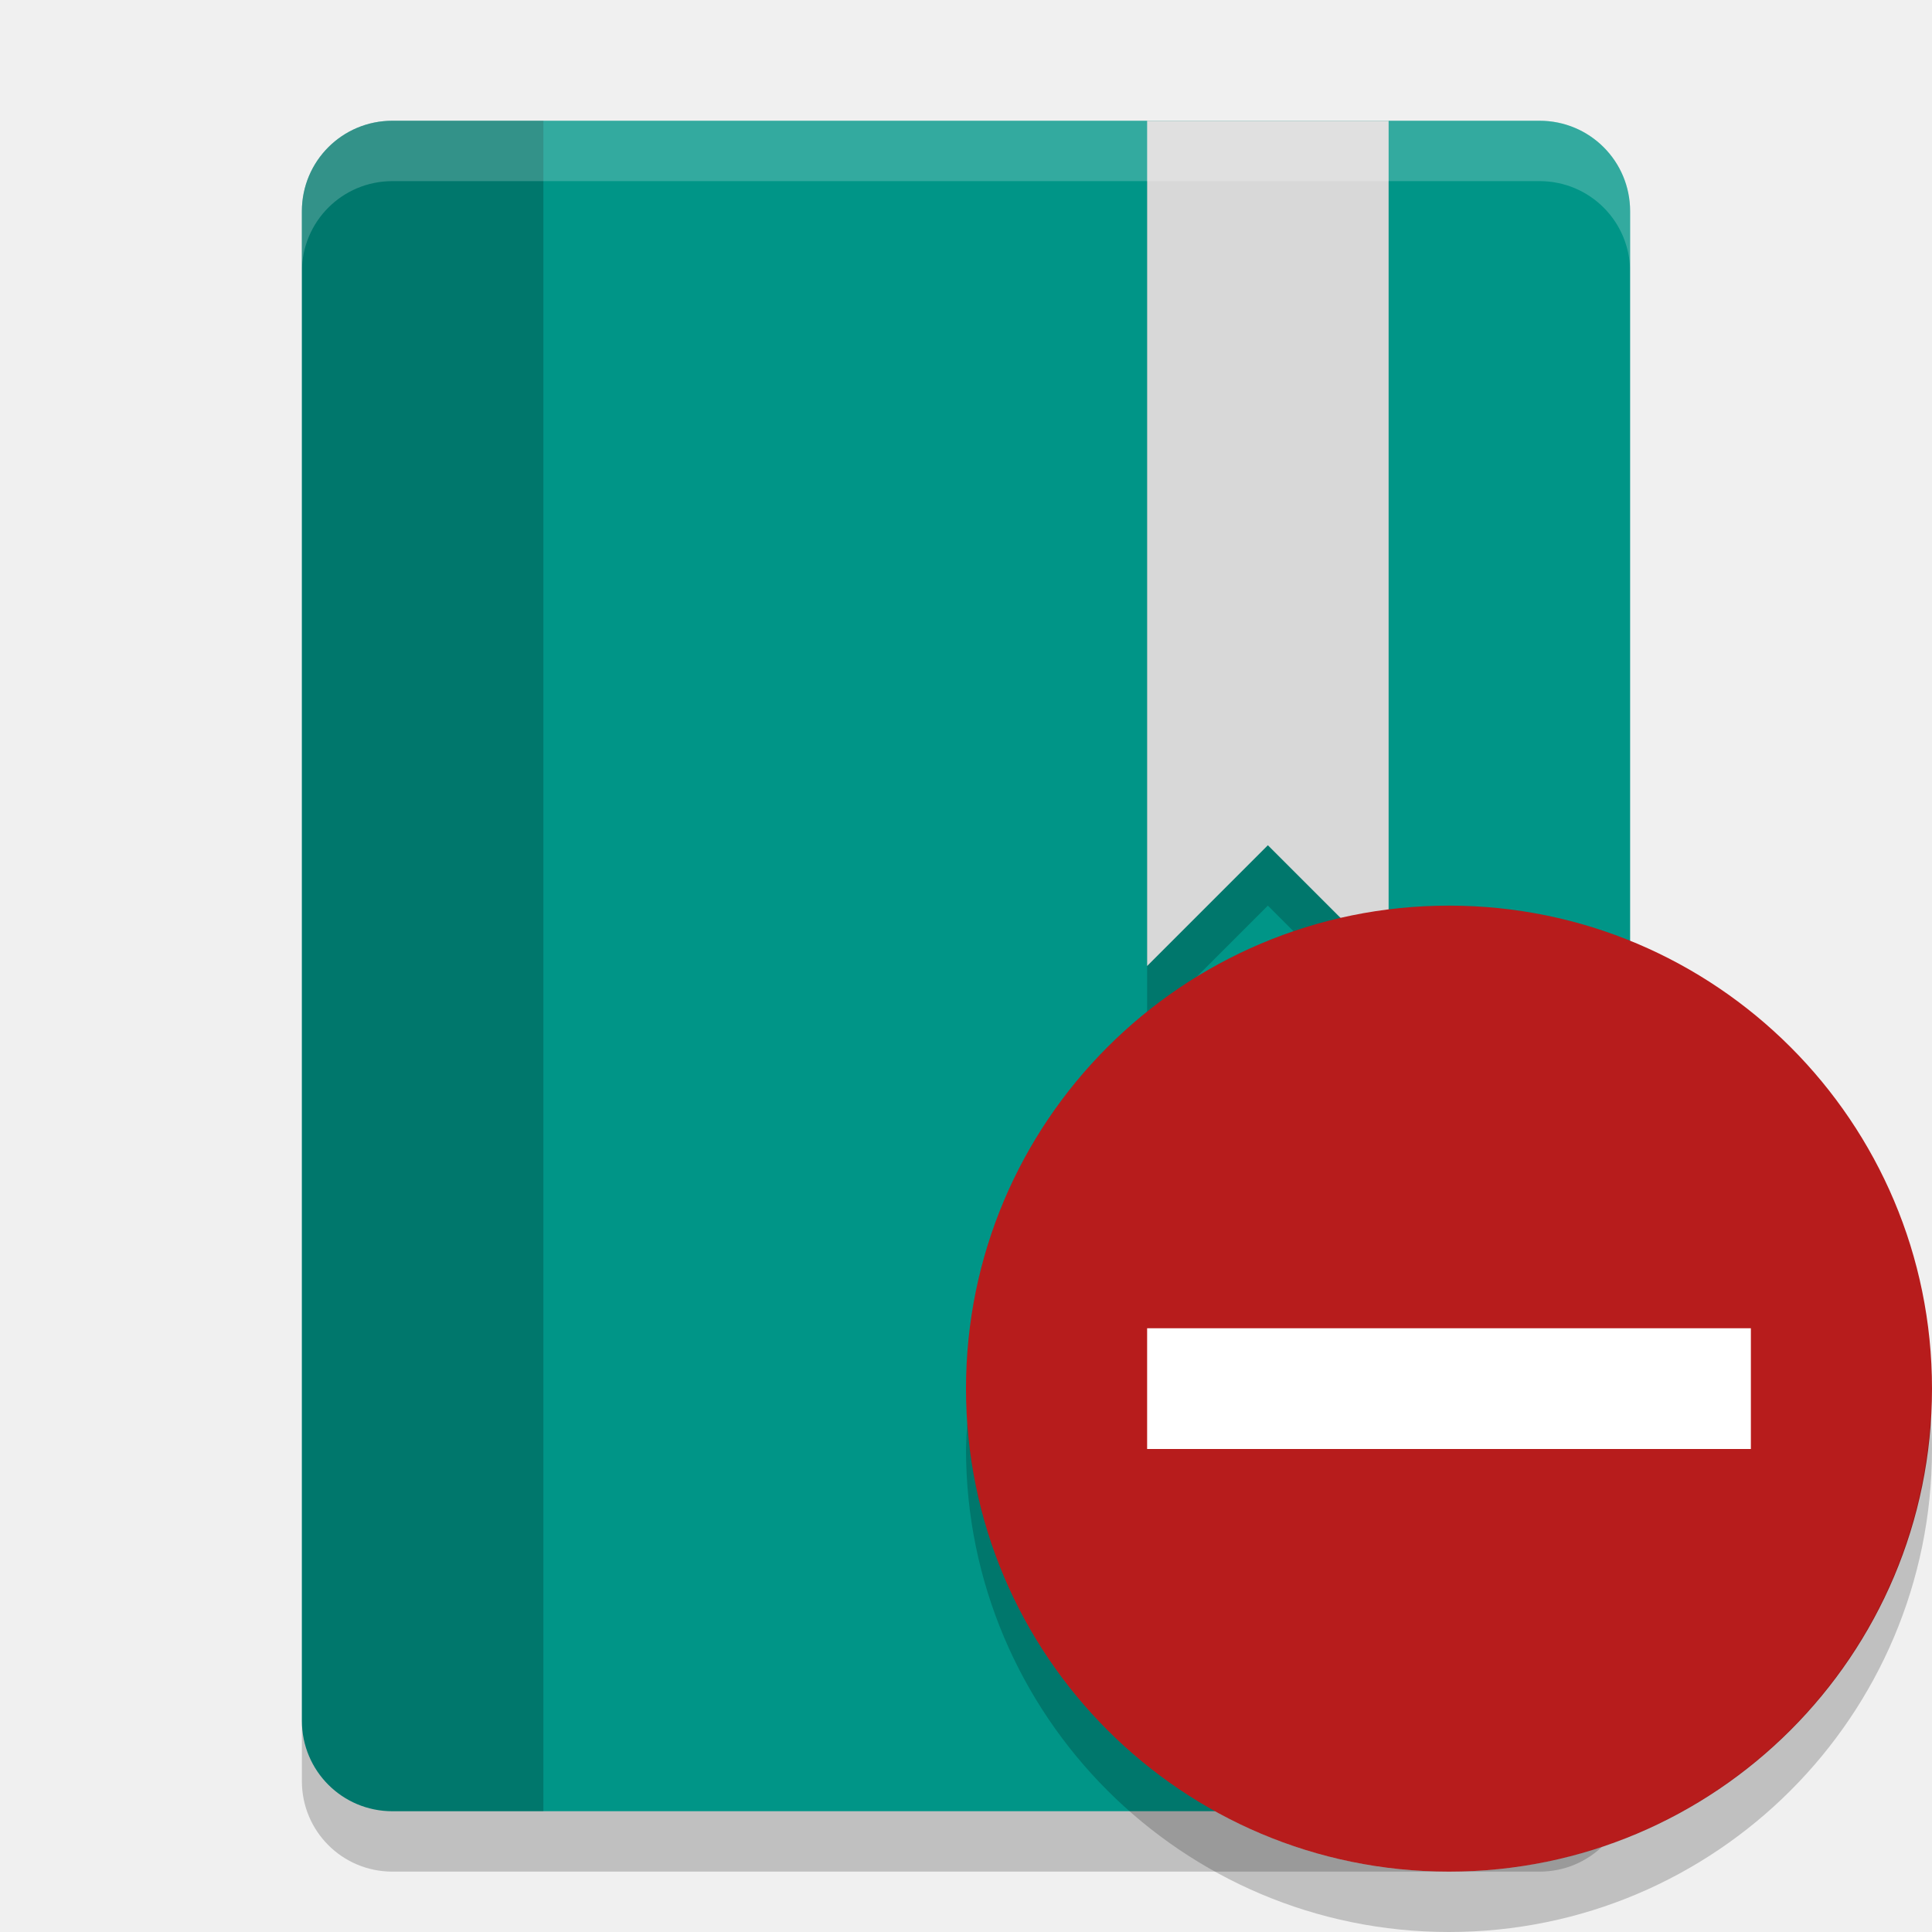
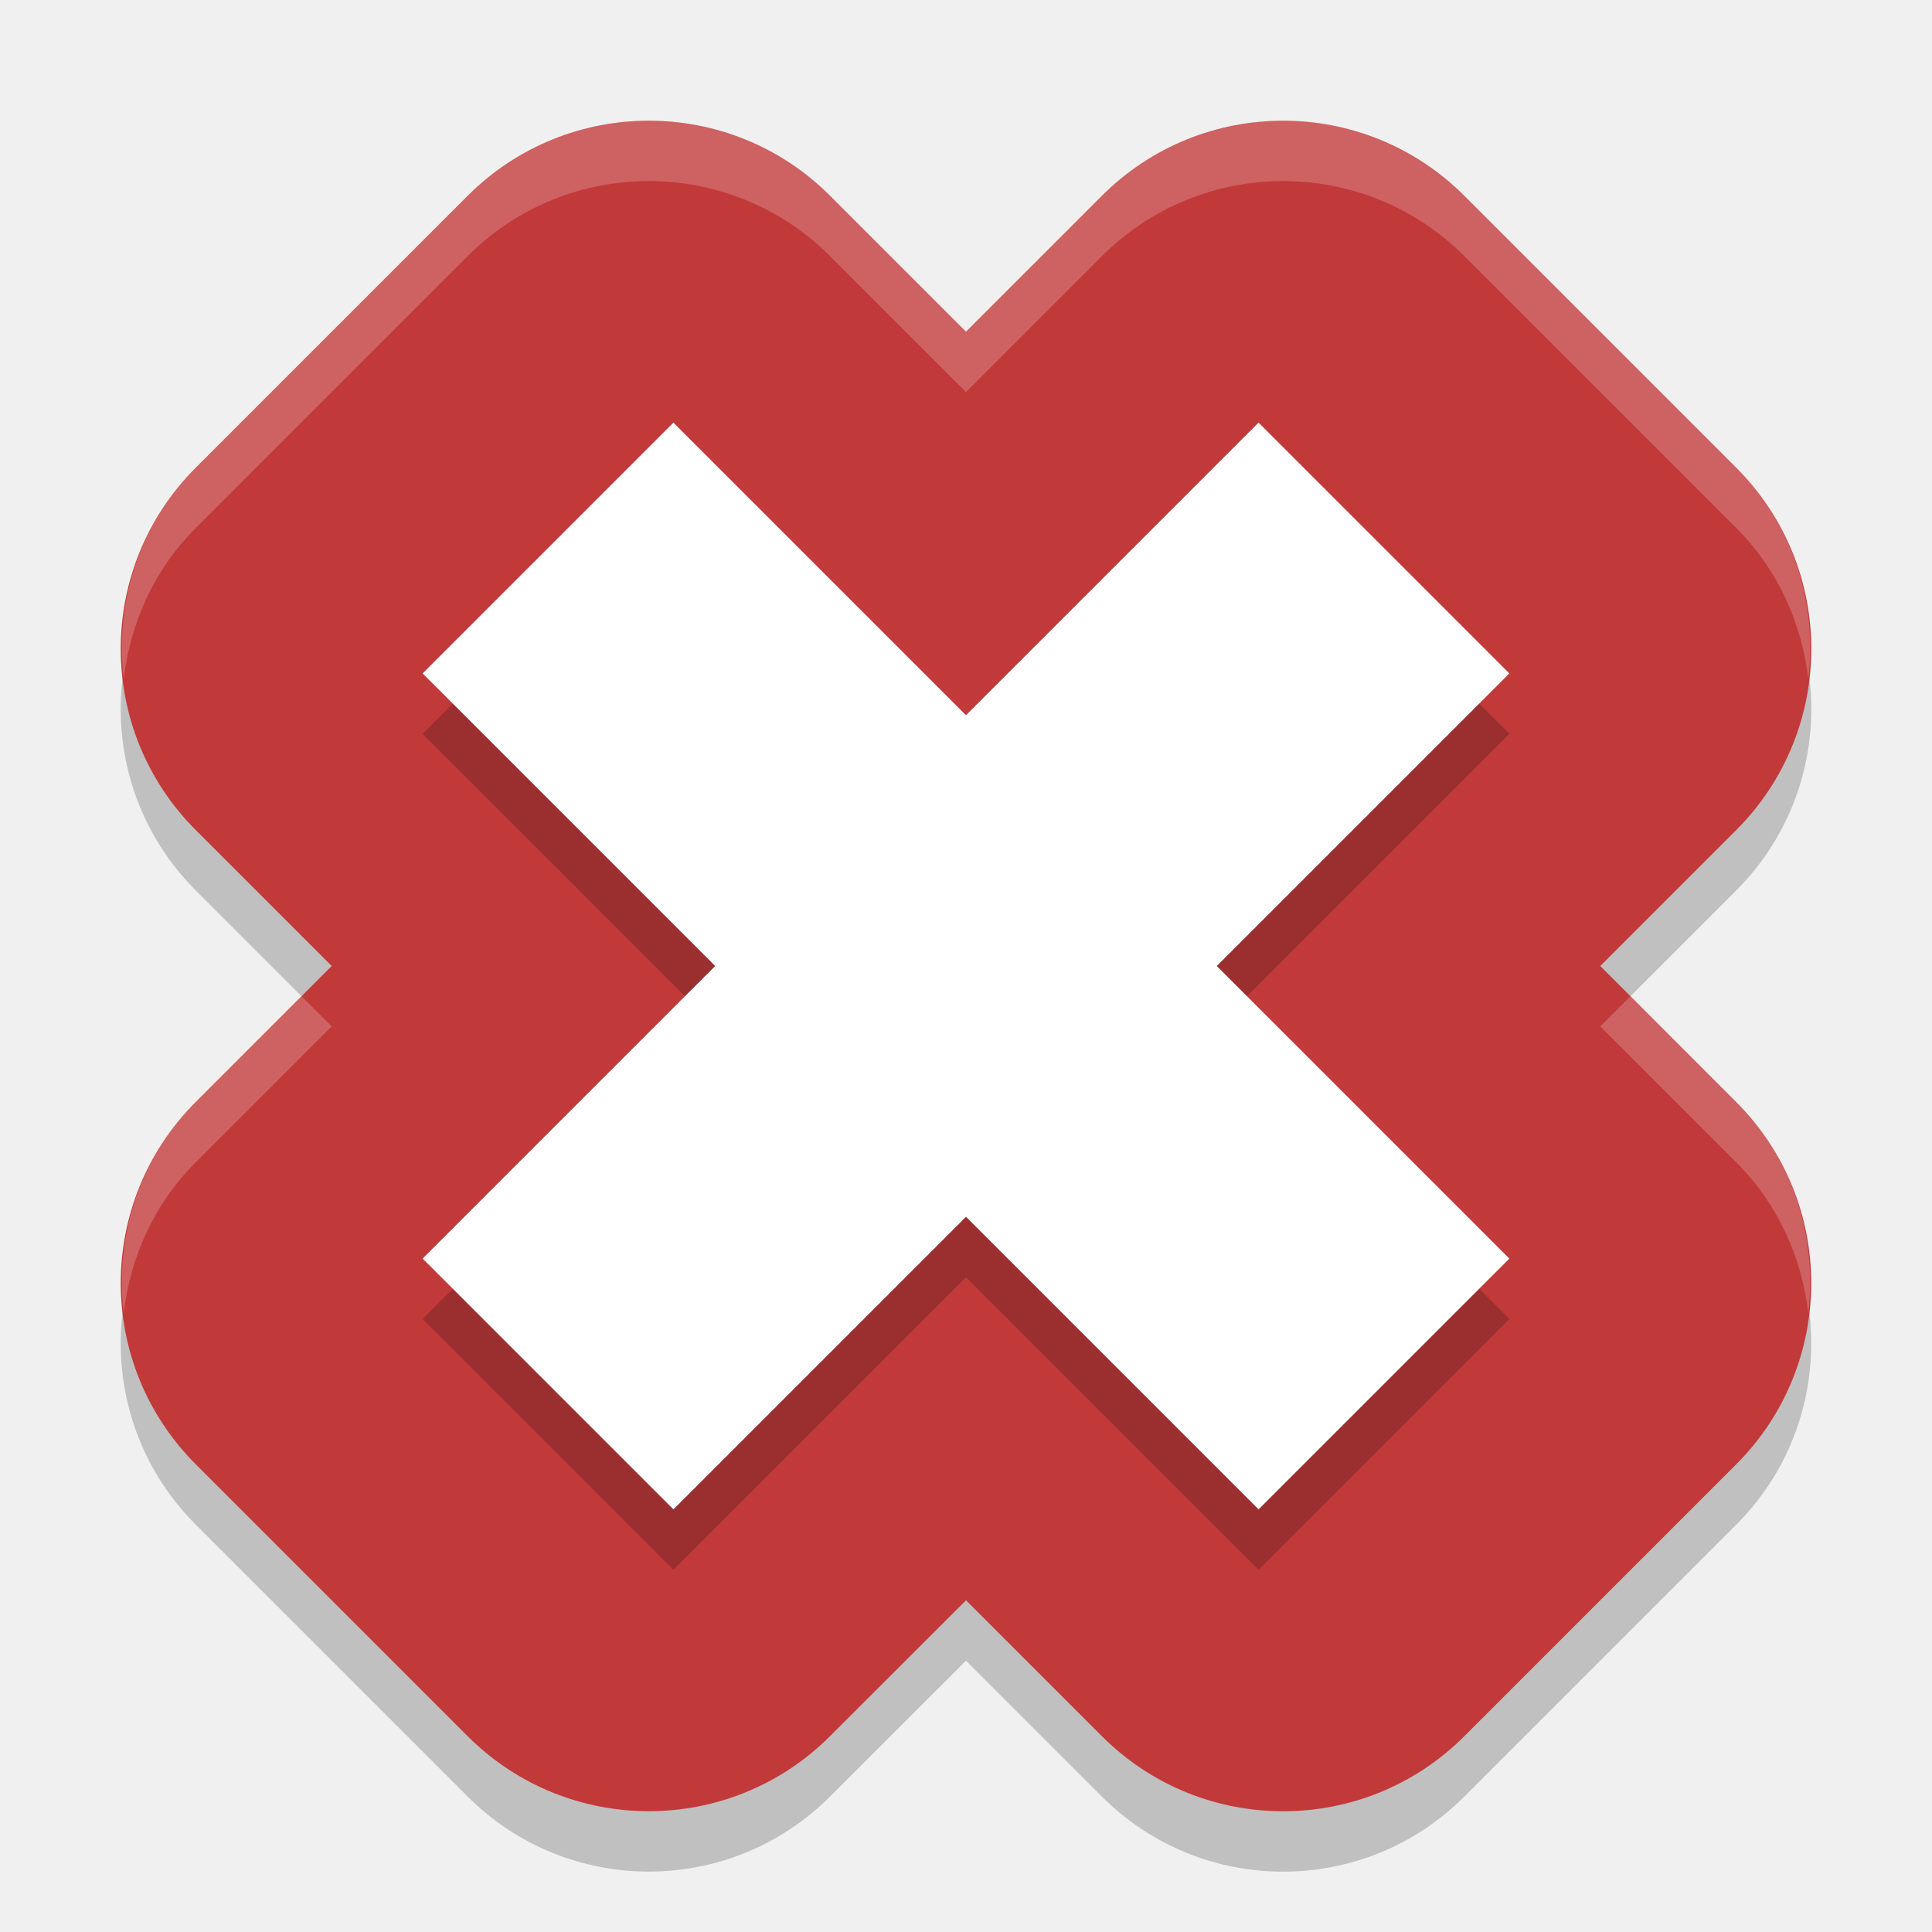
- <svg xmlns="http://www.w3.org/2000/svg" width="32" height="32" version="1">
-   <path fill="#009587" d="m6.5 2c-0.831 0-1.5 0.669-1.5 1.5v25c0 0.831 0.669 1.5 1.5 1.5h19c0.831 0 1.5-0.669 1.5-1.5v-25c0-0.831-0.669-1.5-1.5-1.5h-19z" />
-   <path opacity=".2" d="m6.5 2c-0.831 0-1.5 0.669-1.5 1.5v25c0 0.831 0.669 1.5 1.5 1.5h2.5v-28z" />
-   <path opacity=".2" d="m19 3v14l2-2 2 2v-14h-4z" />
-   <path fill="#d8d8d8" d="m19 2v14l2-2 2 2v-14h-4z" />
-   <path fill="#fff" opacity=".2" d="m6.5 2c-0.831 0-1.5 0.669-1.5 1.5v1c0-0.831 0.669-1.5 1.5-1.5h19c0.831 0 1.5 0.669 1.5 1.5v-1c0-0.831-0.669-1.5-1.5-1.5h-19z" />
-   <path opacity=".2" d="m5 28.5v1c0 0.831 0.669 1.5 1.5 1.5h19c0.831 0 1.5-0.669 1.5-1.5v-1c0 0.831-0.669 1.5-1.5 1.5h-19c-0.831 0-1.5-0.669-1.5-1.5z" />
-   <circle fill-rule="evenodd" style="fill:#b71c1c" cx="24" cy="23" r="8" />
-   <path fill-rule="evenodd" opacity=".2" d="m31.979 23.424a8 8 0 0 1 -7.979 7.576 8 8 0 0 1 -7.979 -7.424 8 8 0 0 0 -0.021 0.424 8 8 0 0 0 8 8 8 8 0 0 0 8 -8 8 8 0 0 0 -0.021 -0.576z" />
-   <rect style="fill:#ffffff" width="10" height="2" x="19" y="22" />
+ <svg xmlns="http://www.w3.org/2000/svg" width="32" height="32" version="1" id="svg2">
+   <defs id="defs20" />
+   <path id="path4144" d="m 3.243,8.746 c -1.658,1.658 -1.658,4.345 0,6.003 L 5.494,17 3.243,19.251 c -1.658,1.658 -1.658,4.345 0,6.003 l 4.502,4.502 c 1.658,1.658 4.345,1.658 6.003,0 L 16,27.506 l 2.251,2.251 c 1.658,1.658 4.345,1.658 6.003,0 l 4.502,-4.502 c 1.658,-1.658 1.658,-4.345 0,-6.003 L 26.506,17 28.757,14.749 c 1.658,-1.658 1.658,-4.345 0,-6.003 L 24.254,4.243 c -1.658,-1.658 -4.345,-1.658 -6.003,0 L 16,6.494 13.749,4.243 c -1.658,-1.658 -4.345,-1.658 -6.003,0 z" style="color:#000000;font-style:normal;font-variant:normal;font-weight:normal;font-stretch:normal;font-size:medium;line-height:normal;font-family:sans-serif;text-indent:0;text-align:start;text-decoration:none;text-decoration-line:none;text-decoration-style:solid;text-decoration-color:#000000;letter-spacing:normal;word-spacing:normal;text-transform:none;direction:ltr;block-progression:tb;writing-mode:lr-tb;baseline-shift:baseline;text-anchor:start;white-space:normal;clip-rule:nonzero;display:inline;overflow:visible;visibility:visible;opacity:0.2;isolation:auto;mix-blend-mode:normal;color-interpolation:sRGB;color-interpolation-filters:linearRGB;solid-color:#000000;solid-opacity:1;fill:#000000;fill-opacity:1;fill-rule:nonzero;stroke:none;stroke-width:8;stroke-linecap:round;stroke-linejoin:round;stroke-miterlimit:4;stroke-dasharray:none;stroke-dashoffset:0;stroke-opacity:1;color-rendering:auto;image-rendering:auto;shape-rendering:auto;text-rendering:auto;enable-background:accumulate" />
+   <path style="color:#000000;font-style:normal;font-variant:normal;font-weight:normal;font-stretch:normal;font-size:medium;line-height:normal;font-family:sans-serif;text-indent:0;text-align:start;text-decoration:none;text-decoration-line:none;text-decoration-style:solid;text-decoration-color:#000000;letter-spacing:normal;word-spacing:normal;text-transform:none;direction:ltr;block-progression:tb;writing-mode:lr-tb;baseline-shift:baseline;text-anchor:start;white-space:normal;clip-rule:nonzero;display:inline;overflow:visible;visibility:visible;opacity:1;isolation:auto;mix-blend-mode:normal;color-interpolation:sRGB;color-interpolation-filters:linearRGB;solid-color:#000000;solid-opacity:1;fill:#c23939;fill-opacity:1;fill-rule:nonzero;stroke:none;stroke-width:8;stroke-linecap:round;stroke-linejoin:round;stroke-miterlimit:4;stroke-dasharray:none;stroke-dashoffset:0;stroke-opacity:1;color-rendering:auto;image-rendering:auto;shape-rendering:auto;text-rendering:auto;enable-background:accumulate" d="m 3.243,7.746 c -1.658,1.658 -1.658,4.345 0,6.003 L 5.494,16 3.243,18.251 c -1.658,1.658 -1.658,4.345 0,6.003 l 4.502,4.502 c 1.658,1.658 4.345,1.658 6.003,0 L 16,26.506 l 2.251,2.251 c 1.658,1.658 4.345,1.658 6.003,0 l 4.502,-4.502 c 1.658,-1.658 1.658,-4.345 0,-6.003 L 26.506,16 28.757,13.749 c 1.658,-1.658 1.658,-4.345 0,-6.003 L 24.254,3.243 c -1.658,-1.658 -4.345,-1.658 -6.003,0 L 16,5.494 13.749,3.243 c -1.658,-1.658 -4.345,-1.658 -6.003,0 z" id="path4212" />
+   <path id="path4146" d="M 7,12.154 11.846,17 7,21.846 11.154,26 16,21.154 20.846,26 25,21.846 20.154,17 25,12.154 20.846,8 16,12.846 11.154,8 7,12.154 Z" style="opacity:0.2;fill:#000000;fill-opacity:1" />
+   <path style="opacity:1;fill:#ffffff;fill-opacity:1" d="M 7,11.154 11.846,16 7,20.846 11.154,25 16,20.154 20.846,25 25,20.846 20.154,16 25,11.154 20.846,7 16,11.846 11.154,7 7,11.154 Z" id="rect4152" />
+   <path style="color:#000000;font-style:normal;font-variant:normal;font-weight:normal;font-stretch:normal;font-size:medium;line-height:normal;font-family:sans-serif;text-indent:0;text-align:start;text-decoration:none;text-decoration-line:none;text-decoration-style:solid;text-decoration-color:#000000;letter-spacing:normal;word-spacing:normal;text-transform:none;direction:ltr;block-progression:tb;writing-mode:lr-tb;baseline-shift:baseline;text-anchor:start;white-space:normal;clip-rule:nonzero;display:inline;overflow:visible;visibility:visible;opacity:0.2;isolation:auto;mix-blend-mode:normal;color-interpolation:sRGB;color-interpolation-filters:linearRGB;solid-color:#000000;solid-opacity:1;fill:#ffffff;fill-opacity:1;fill-rule:nonzero;stroke:none;stroke-width:8;stroke-linecap:round;stroke-linejoin:round;stroke-miterlimit:4;stroke-dasharray:none;stroke-dashoffset:0;stroke-opacity:1;color-rendering:auto;image-rendering:auto;shape-rendering:auto;text-rendering:auto;enable-background:accumulate" d="M 10.748 2 C 9.662 2 8.575 2.413 7.746 3.242 L 3.242 7.746 C 2.286 8.703 1.901 10.001 2.049 11.248 C 2.157 10.334 2.541 9.447 3.242 8.746 L 7.746 4.242 C 9.404 2.585 12.09 2.585 13.748 4.242 L 16 6.494 L 18.252 4.242 C 19.91 2.585 22.596 2.585 24.254 4.242 L 28.758 8.746 C 29.459 9.447 29.843 10.334 29.951 11.248 C 30.099 10.001 29.714 8.703 28.758 7.746 L 24.254 3.242 C 22.596 1.585 19.91 1.585 18.252 3.242 L 16 5.494 L 13.748 3.242 C 12.919 2.413 11.834 2 10.748 2 z M 4.994 16.5 L 3.242 18.252 C 2.286 19.208 1.902 20.505 2.049 21.752 C 2.157 20.838 2.541 19.953 3.242 19.252 L 5.494 17 L 4.994 16.5 z M 27.006 16.5 L 26.506 17 L 28.758 19.252 C 29.459 19.953 29.843 20.838 29.951 21.752 C 30.098 20.505 29.714 19.208 28.758 18.252 L 27.006 16.5 z " id="path4148" />
</svg>
